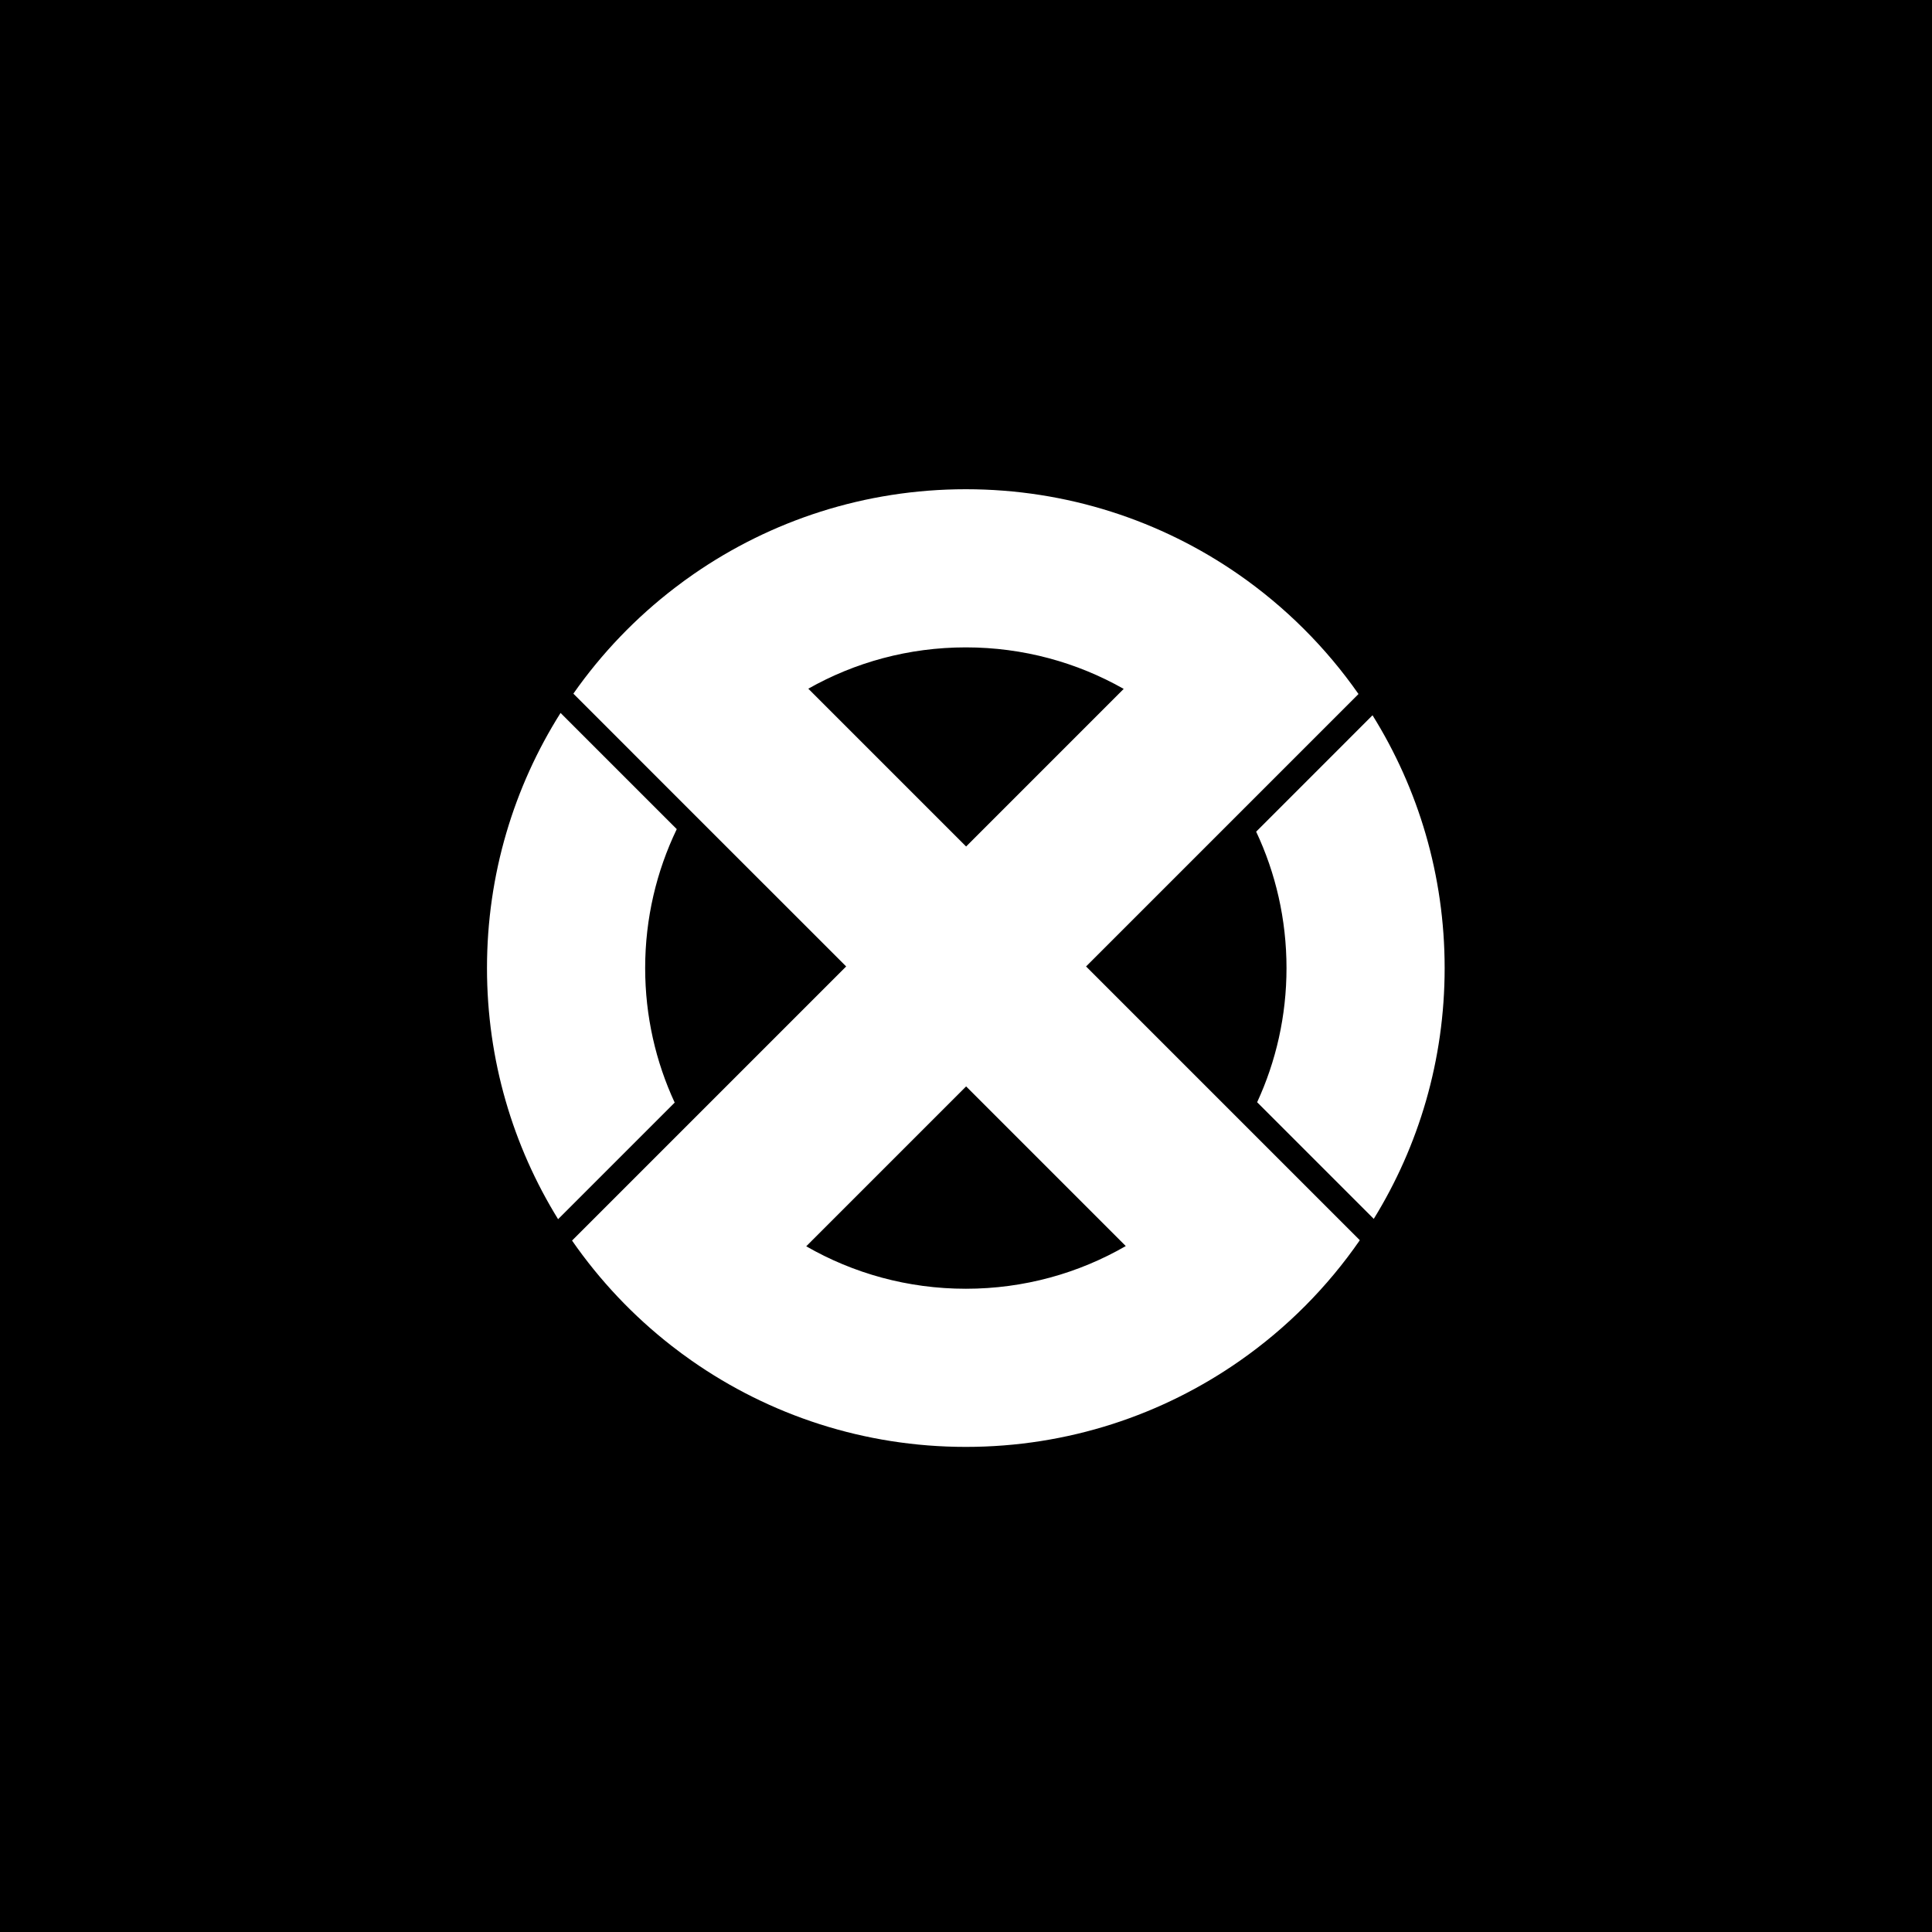
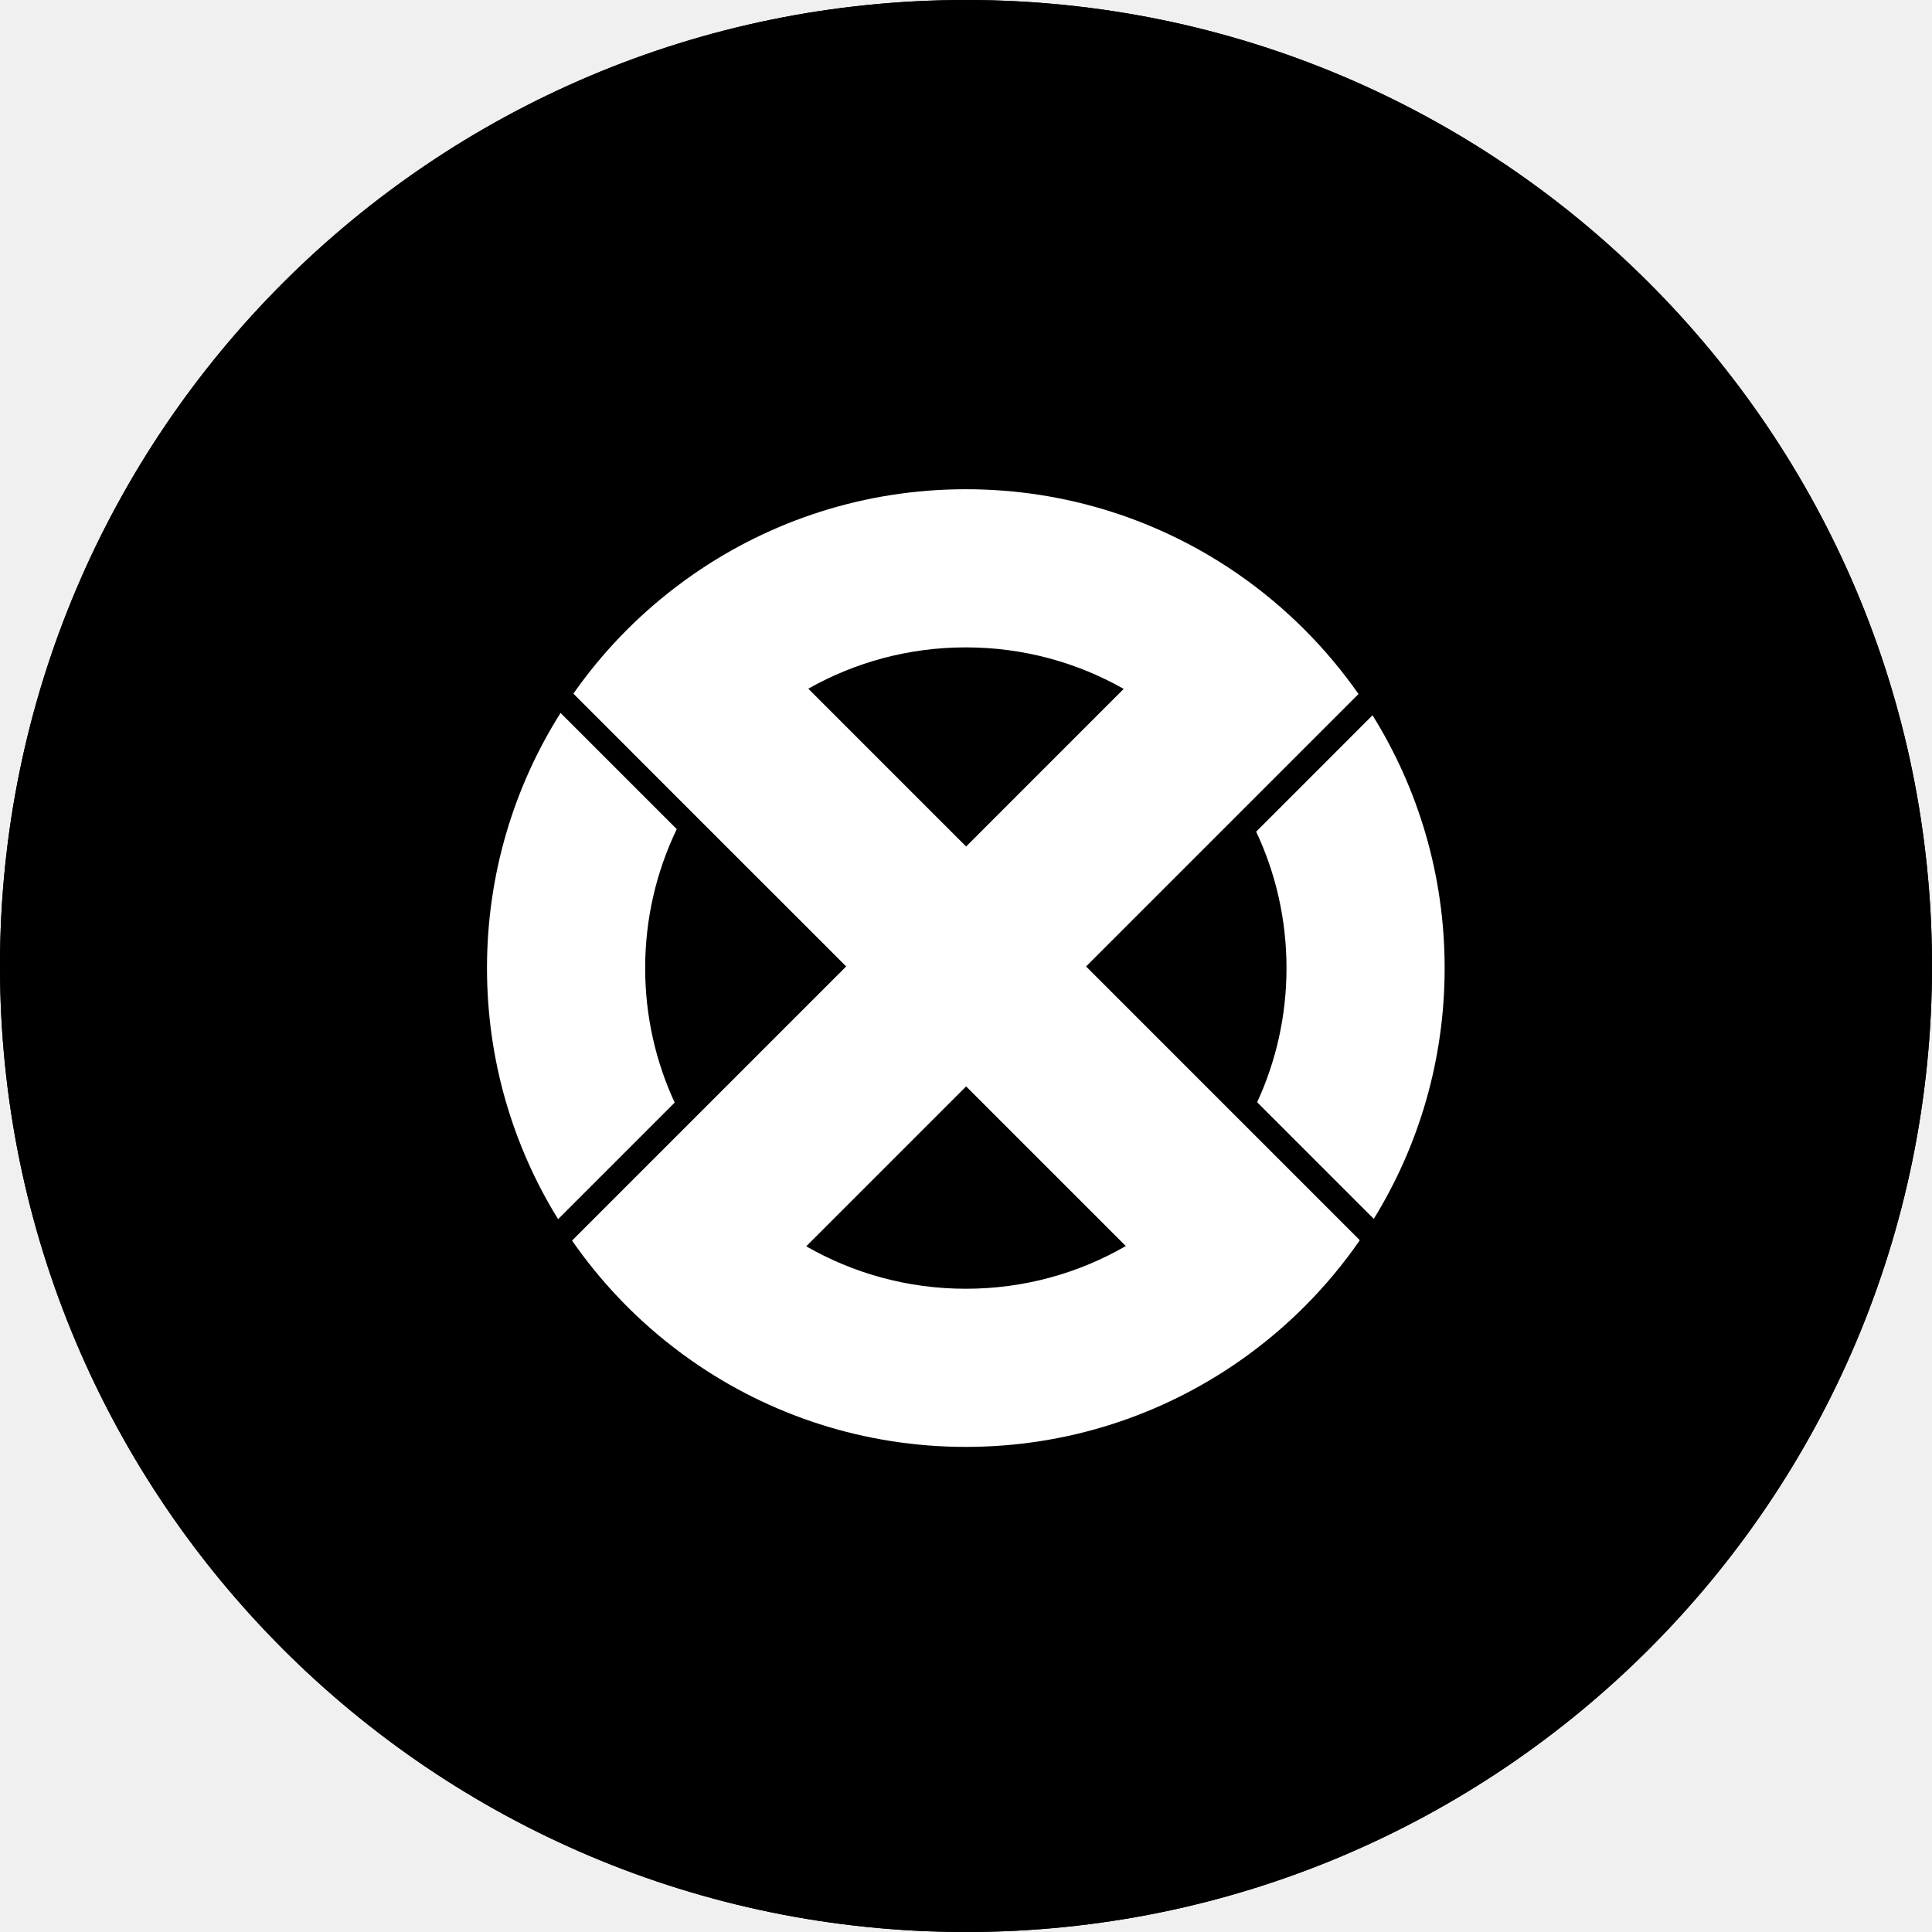
- <svg xmlns="http://www.w3.org/2000/svg" viewBox="0 0 512 512">
-   <style>
+ <svg xmlns="http://www.w3.org/2000/svg" viewBox="0 0 512 512" data-theme="dark">
+   <defs>
+     <clipPath id="circleClip">
+       <circle cx="256" cy="256" r="256" />
+     </clipPath>
+   </defs>
+   <g clip-path="url(#circleClip)">
+     <svg x="0" y="0" width="512" height="512" viewBox="0 0 512 512" data-theme="dark">
+       <style>
    .bg{fill:#000}
    .fg{fill:#fff}
    @media (prefers-color-scheme: dark){
      .bg{fill:#000}
      .fg{fill:#fff}
    }
    :root[data-theme="dark"] .bg, svg[data-theme="dark"] .bg{fill:#000}
    :root[data-theme="dark"] .fg, svg[data-theme="dark"] .fg{fill:#fff}
    :root[data-theme="light"] .bg, svg[data-theme="light"] .bg{fill:#fff}
    :root[data-theme="light"] .fg, svg[data-theme="light"] .fg{fill:#000}
  </style>
-   <rect width="100%" height="100%" class="bg" />
-   <circle cx="256" cy="256" r="256" class="bg" stroke-width="0" />
-   <g transform="translate(256,256) scale(0.68) translate(-256,-256)">
-     <path class="fg" stroke-width="0" d="M130.963,256.805c0-19.392,4.429-37.76,12.314-54.144l-45.286-45.286c-18.163,28.787-28.672,62.886-28.672,99.43,0,35.891,10.137,69.414,27.712,97.869l45.44-45.44c-7.386-15.936-11.508-33.702-11.508-52.429Z" />
-     <path class="fg" stroke-width="0" d="M414.432,158.283l-45.351,45.363c7.591,16.128,11.827,34.15,11.827,53.158,0,18.662-4.096,36.378-11.443,52.288l45.453,45.453c17.523-28.429,27.622-61.901,27.622-97.741,0-36.16-10.291-69.926-28.109-98.522Z" />
-     <path class="fg" stroke-width="0" d="M302.79,256.177l61.568-61.568,44.608-44.608c-12.71-18.189-28.595-34.01-46.835-46.669-30.144-20.89-66.739-33.139-106.201-33.139-39.386,0-75.93,12.211-106.061,33.062-2.458,1.702-4.864,3.456-7.232,5.274-15.244,11.648-28.634,25.6-39.654,41.331l44.608,44.621,61.709,61.696-62.157,62.157-44.672,44.672c10.777,15.539,23.859,29.376,38.746,40.986,2.586,2.022,5.223,3.968,7.91,5.85,30.259,21.158,67.085,33.574,106.804,33.574,39.782,0,76.646-12.442,106.931-33.664,18.189-12.723,33.996-28.621,46.617-46.886l-44.672-44.672-62.016-62.016ZM194.541,147.928c18.124-10.253,39.078-16.102,61.389-16.102,22.374,0,43.366,5.875,61.529,16.179l-61.414,61.427-61.504-61.504ZM255.93,381.784c-22.644,0-43.879-6.016-62.196-16.55l62.311-62.31,62.221,62.221c-18.343,10.586-39.629,16.64-62.336,16.64Z" />
+       <rect width="100%" height="100%" class="bg" />
+       <circle cx="256" cy="256" r="256" class="bg" stroke-width="0" />
+       <g transform="translate(256,256) scale(0.68) translate(-256,-256)">
+         <path class="fg" stroke-width="0" d="M130.963,256.805c0-19.392,4.429-37.76,12.314-54.144l-45.286-45.286c-18.163,28.787-28.672,62.886-28.672,99.43,0,35.891,10.137,69.414,27.712,97.869l45.44-45.44c-7.386-15.936-11.508-33.702-11.508-52.429Z" />
+         <path class="fg" stroke-width="0" d="M414.432,158.283l-45.351,45.363c7.591,16.128,11.827,34.15,11.827,53.158,0,18.662-4.096,36.378-11.443,52.288l45.453,45.453c17.523-28.429,27.622-61.901,27.622-97.741,0-36.16-10.291-69.926-28.109-98.522Z" />
+         <path class="fg" stroke-width="0" d="M302.79,256.177l61.568-61.568,44.608-44.608c-12.71-18.189-28.595-34.01-46.835-46.669-30.144-20.89-66.739-33.139-106.201-33.139-39.386,0-75.93,12.211-106.061,33.062-2.458,1.702-4.864,3.456-7.232,5.274-15.244,11.648-28.634,25.6-39.654,41.331l44.608,44.621,61.709,61.696-62.157,62.157-44.672,44.672c10.777,15.539,23.859,29.376,38.746,40.986,2.586,2.022,5.223,3.968,7.91,5.85,30.259,21.158,67.085,33.574,106.804,33.574,39.782,0,76.646-12.442,106.931-33.664,18.189-12.723,33.996-28.621,46.617-46.886l-44.672-44.672-62.016-62.016ZM194.541,147.928c18.124-10.253,39.078-16.102,61.389-16.102,22.374,0,43.366,5.875,61.529,16.179l-61.414,61.427-61.504-61.504ZM255.93,381.784c-22.644,0-43.879-6.016-62.196-16.55l62.311-62.31,62.221,62.221c-18.343,10.586-39.629,16.64-62.336,16.64Z" />
+       </g>
+     </svg>
  </g>
</svg>
